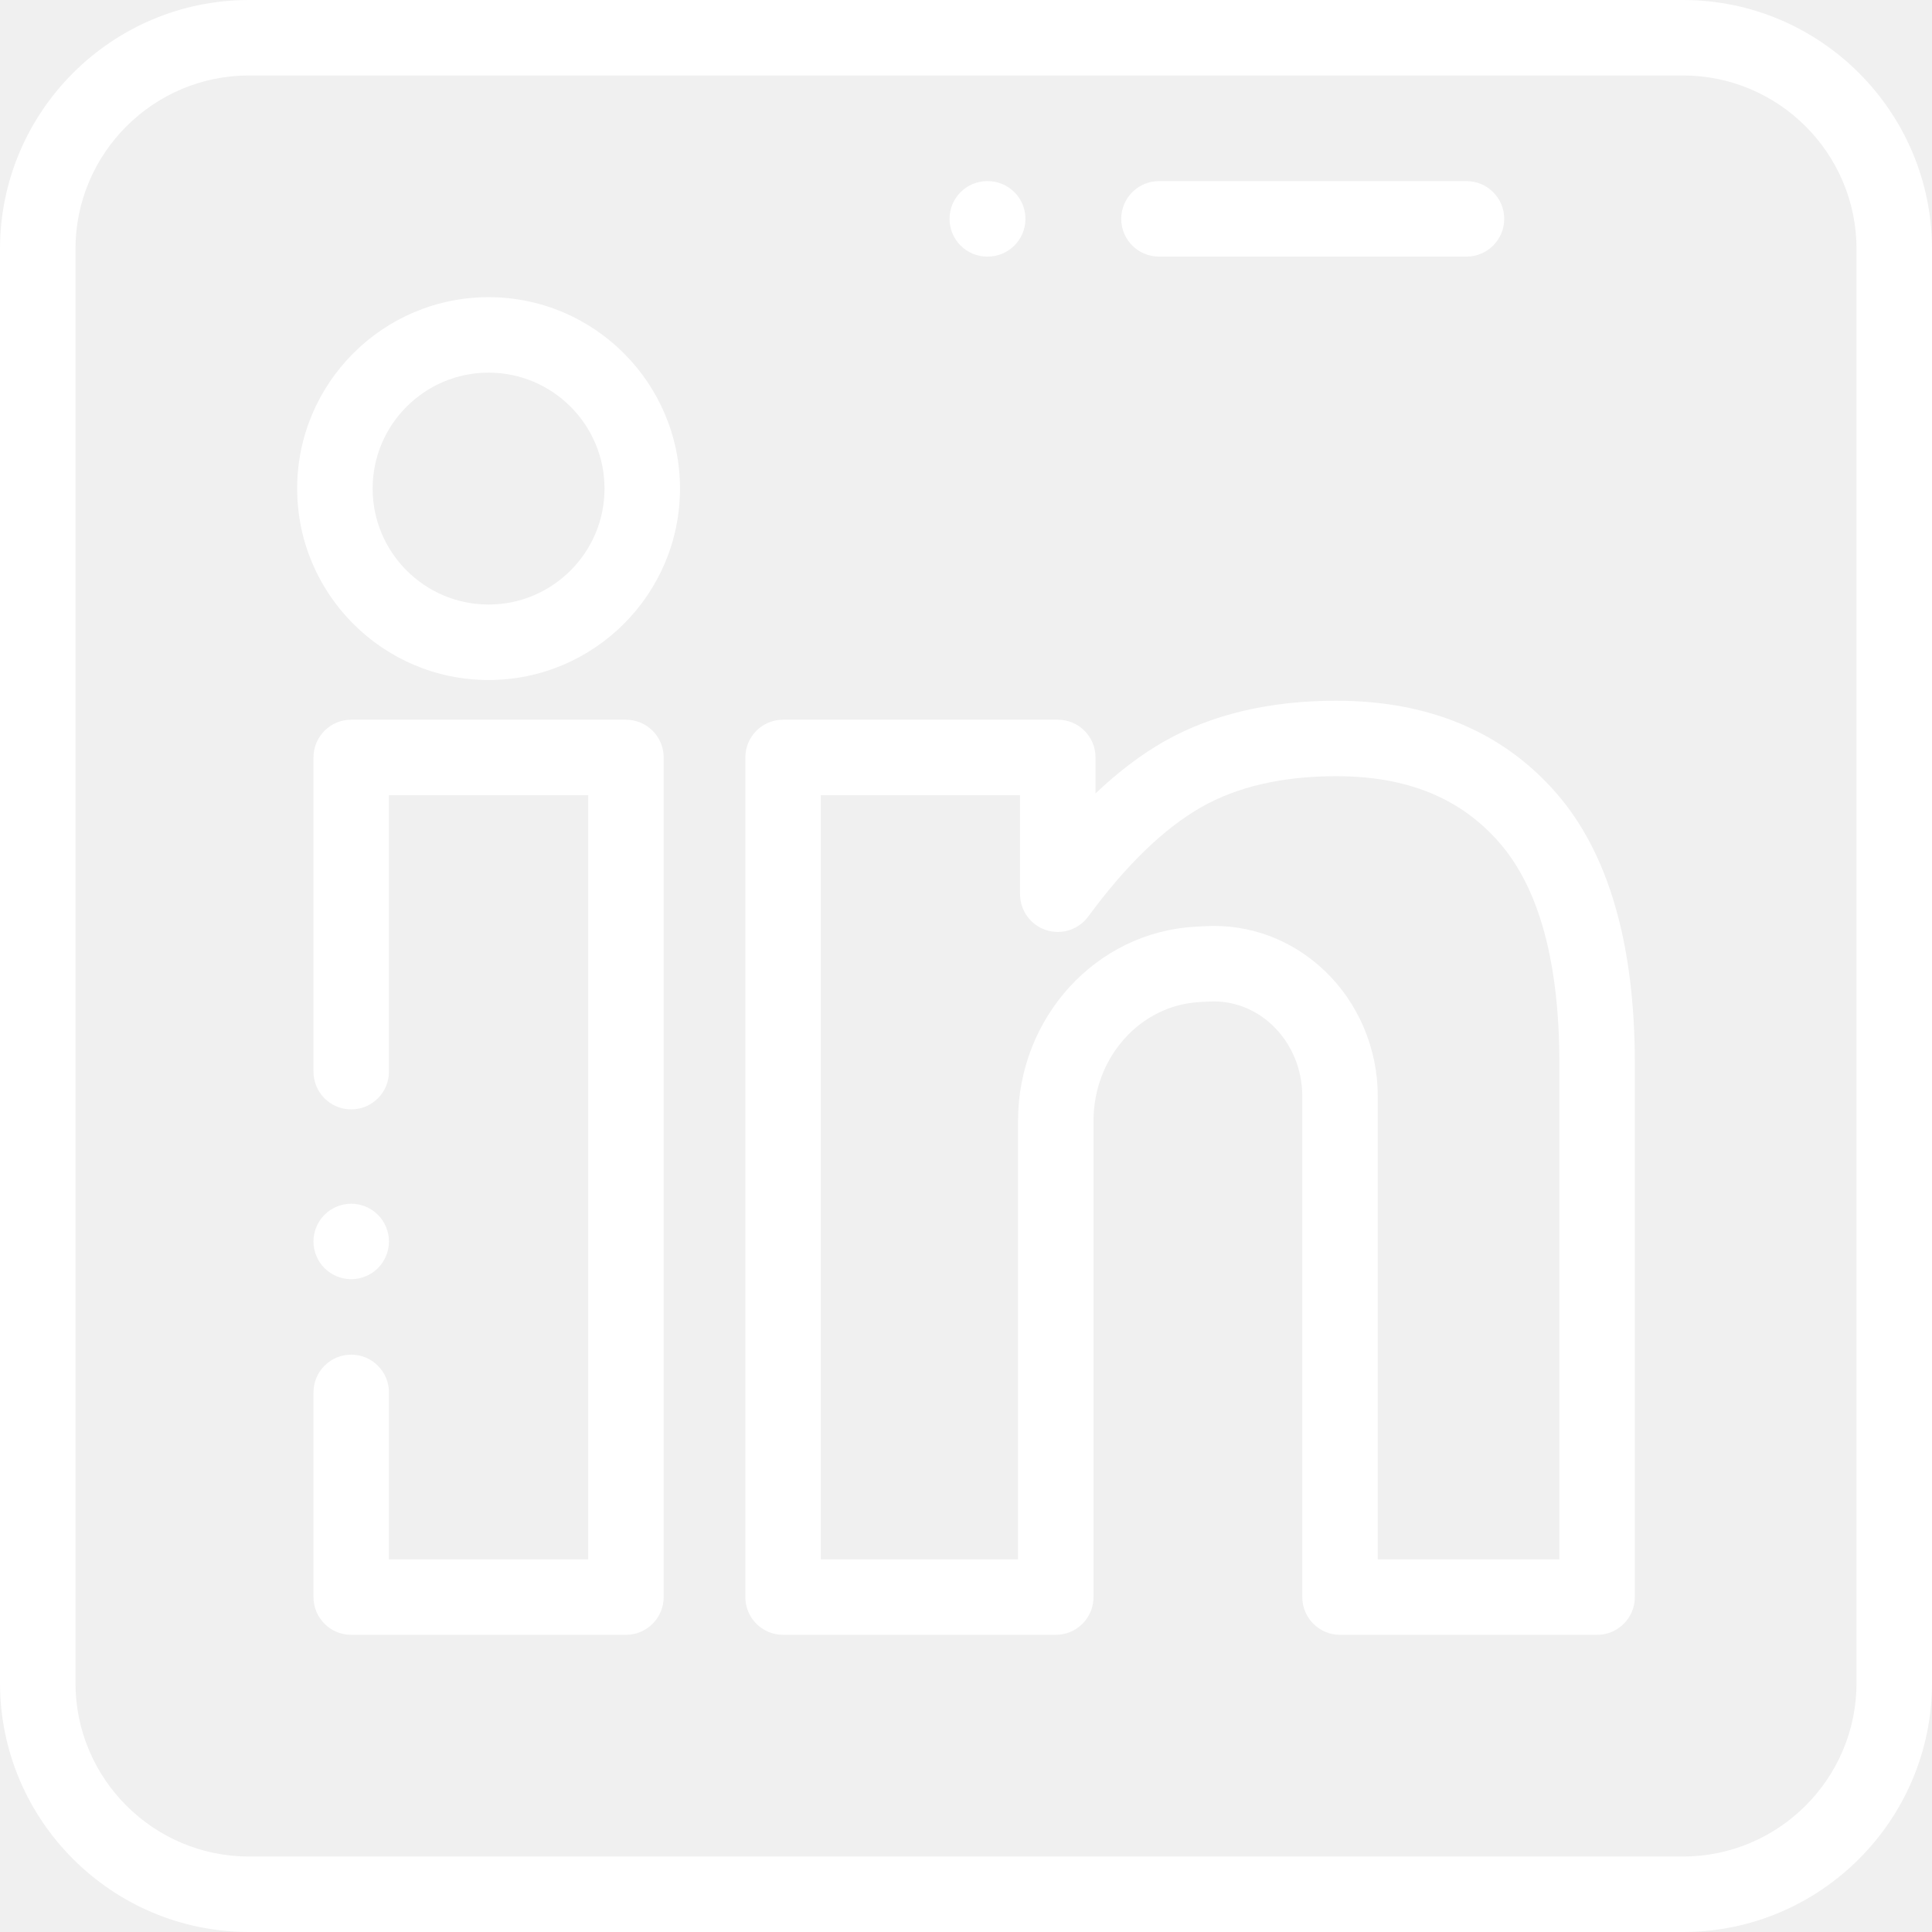
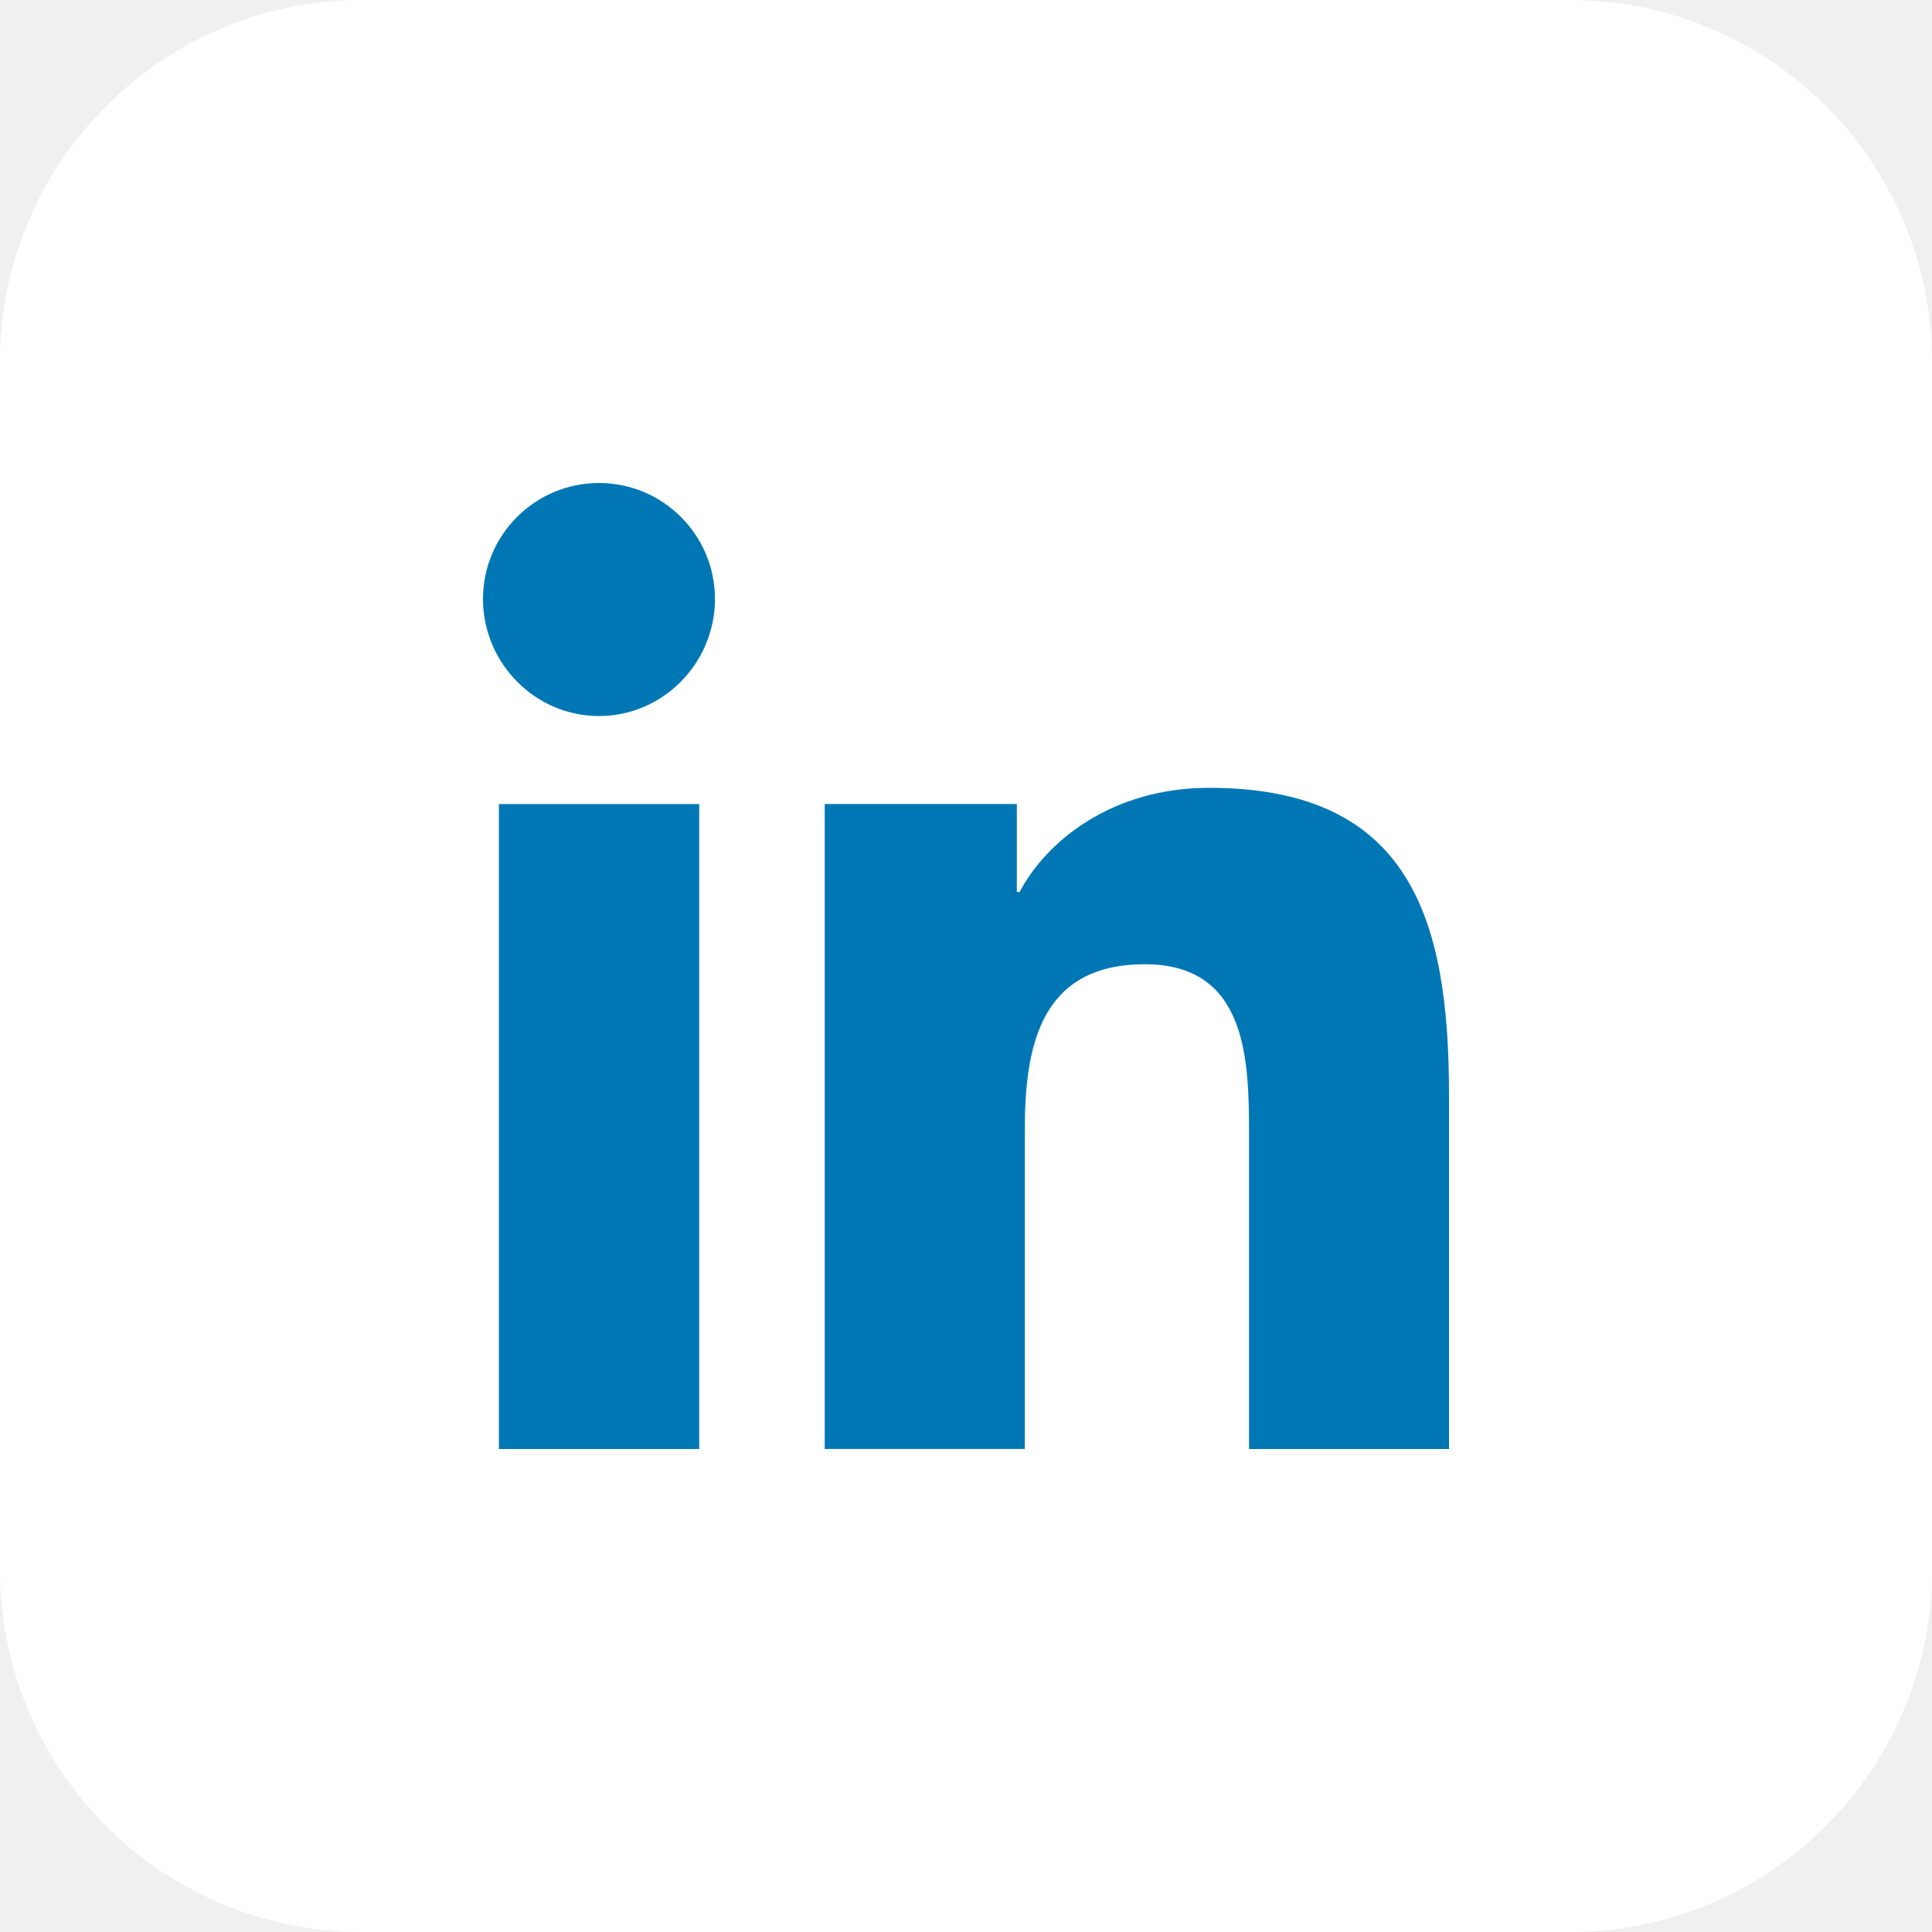
- <svg xmlns="http://www.w3.org/2000/svg" version="1.1" width="512" height="512" x="0" y="0" viewBox="0 0 512 512" style="enable-background:new 0 0 512 512" xml:space="preserve">
-   <g>
-     <g>
-       <g>
-         <path d="M446,0H66C29.607,0,0,29.607,0,66v380c0,36.393,29.607,66,66,66h380c36.393,0,66-29.607,66-66V66    C512,29.607,482.393,0,446,0z M492,446c0,25.364-20.636,46-46,46H66c-25.364,0-46-20.636-46-46V66c0-25.364,20.636-46,46-46h380    c25.364,0,46,20.636,46,46V446z" fill="#ffffff" data-original="#000000" style="" />
-       </g>
+ <svg xmlns="http://www.w3.org/2000/svg" version="1.1" width="512" height="512" x="0" y="0" viewBox="0 0 32 32" style="enable-background:new 0 0 512 512" xml:space="preserve" class="">
+   <g transform="matrix(1,0,0,1,0,0)">
+     <path d="m26 32h-20c-3.314 0-6-2.686-6-6v-20c0-3.314 2.686-6 6-6h20c3.314 0 6 2.686 6 6v20c0 3.314-2.686 6-6 6z" fill="#ffffff" data-original="#ffe6e2" style="" class="" />
+     <path d="m23.996 24 .004-.001v-5.868c0-2.871-.618-5.082-3.974-5.082-1.613 0-2.696.885-3.138 1.725h-.046v-1.457h-3.182v10.682h3.314v-5.289c0-1.393.264-2.739 1.989-2.739 1.699 0 1.725 1.589 1.725 2.829v5.2z" fill="#0077b5" data-original="#fd907e" style="" class="" />
+     <g fill="#fc573b">
+       <path d="m8.264 13.318h3.317v10.682h-3.317z" fill="#0077b5" data-original="#fc573b" style="" class="" />
+       <path d="m9.921 8c-1.06 0-1.921.861-1.921 1.921 0 1.061.861 1.939 1.921 1.939s1.921-.878 1.921-1.939c0-1.06-.861-1.921-1.921-1.921z" fill="#0077b5" data-original="#fc573b" style="" class="" />
    </g>
-     <g>
-       <g>
-         <path d="M412.446,210.188C412.445,210.188,412.445,210.187,412.446,210.188c-14.16-16.25-33.791-24.489-58.351-24.489    c-17.689,0-33.058,3.65-45.683,10.849c-6.079,3.47-12.121,8.055-18.083,13.718v-9.537c0-5.523-4.478-10-10-10h-72.805    c-5.522,0-10,4.477-10,10v222.519c0,5.523,4.478,10,10,10h72.268c5.522,0,10-4.477,10-10V297.061    c0-16.801,12.339-30.639,28.092-31.503l2.549-0.14c6.168-0.332,12.128,1.889,16.76,6.274c5.039,4.769,7.929,11.626,7.929,18.813    v132.742c0,5.523,4.478,10,10,10h68.128c5.522,0,10-4.477,10-10.002V281.814C433.25,250.135,426.25,226.036,412.446,210.188z     M413.25,413.247h-48.128h-0.001V290.505c0-12.656-5.168-24.807-14.18-33.338c-8.663-8.2-19.892-12.367-31.605-11.719l-2.549,0.14    c-26.352,1.446-46.995,24.056-46.995,51.473v116.185h-52.268V210.728h52.805v26.248c0,4.322,2.777,8.155,6.883,9.502    c4.11,1.347,8.614-0.096,11.175-3.579c9.996-13.597,20.069-23.348,29.937-28.979c9.565-5.455,21.6-8.221,35.771-8.221    c18.783,0,32.936,5.766,43.27,17.627l-0.001-0.001c10.541,12.102,15.886,31.781,15.886,58.491V413.247z" fill="#ffffff" data-original="#000000" style="" />
-       </g>
-     </g>
-     <g>
-       <g>
-         <path d="M165.879,190.729H93.074c-5.522,0-10,4.477-10,10V284c0,5.523,4.478,10,10,10c5.522,0,10-4.477,10-10v-73.271h52.805    v202.518h-52.805V369c0-5.523-4.478-10-10-10c-5.522,0-10,4.477-10,10v54.247c0,5.523,4.478,10,10,10h72.805    c5.522,0,10-4.477,10-10V200.729C175.879,195.206,171.401,190.729,165.879,190.729z" fill="#ffffff" data-original="#000000" style="" />
-       </g>
-     </g>
-     <g>
-       <g>
-         <path d="M100.149,321.93c-1.869-1.86-4.439-2.93-7.08-2.93c-2.63,0-5.21,1.07-7.069,2.93c-1.861,1.86-2.931,4.44-2.931,7.07    s1.071,5.21,2.931,7.07c1.859,1.86,4.439,2.93,7.069,2.93c2.641,0,5.211-1.07,7.08-2.93c1.861-1.86,2.931-4.44,2.931-7.07    S102.009,323.79,100.149,321.93z" fill="#ffffff" data-original="#000000" style="" />
-       </g>
-     </g>
-     <g>
-       <g>
-         <path d="M129.477,78.753c-27.971,0-50.727,22.756-50.727,50.727s22.756,50.727,50.727,50.727s50.728-22.756,50.728-50.727    S157.449,78.753,129.477,78.753z M129.477,160.207c-16.943,0-30.727-13.784-30.727-30.727s13.785-30.727,30.727-30.727    c16.943,0,30.728,13.784,30.728,30.727S146.42,160.207,129.477,160.207z" fill="#ffffff" data-original="#000000" style="" />
-       </g>
-     </g>
-     <g>
-       <g>
-         <path d="M388.636,48h-81.5c-5.522,0-10,4.477-10,10s4.478,10,10,10h81.5c5.522,0,10-4.477,10-10S394.158,48,388.636,48z" fill="#ffffff" data-original="#000000" style="" />
-       </g>
-     </g>
-     <g>
-       <g>
-         <path d="M261.755,48h-0.119c-5.522,0-10,4.477-10,10s4.478,10,10,10h0.119c5.522,0,10-4.477,10-10S267.277,48,261.755,48z" fill="#ffffff" data-original="#000000" style="" />
-       </g>
-     </g>
-     <g>
- </g>
-     <g>
- </g>
-     <g>
- </g>
-     <g>
- </g>
-     <g>
- </g>
-     <g>
- </g>
-     <g>
- </g>
-     <g>
- </g>
-     <g>
- </g>
-     <g>
- </g>
-     <g>
- </g>
-     <g>
- </g>
-     <g>
- </g>
-     <g>
- </g>
-     <g>
- </g>
  </g>
</svg>
